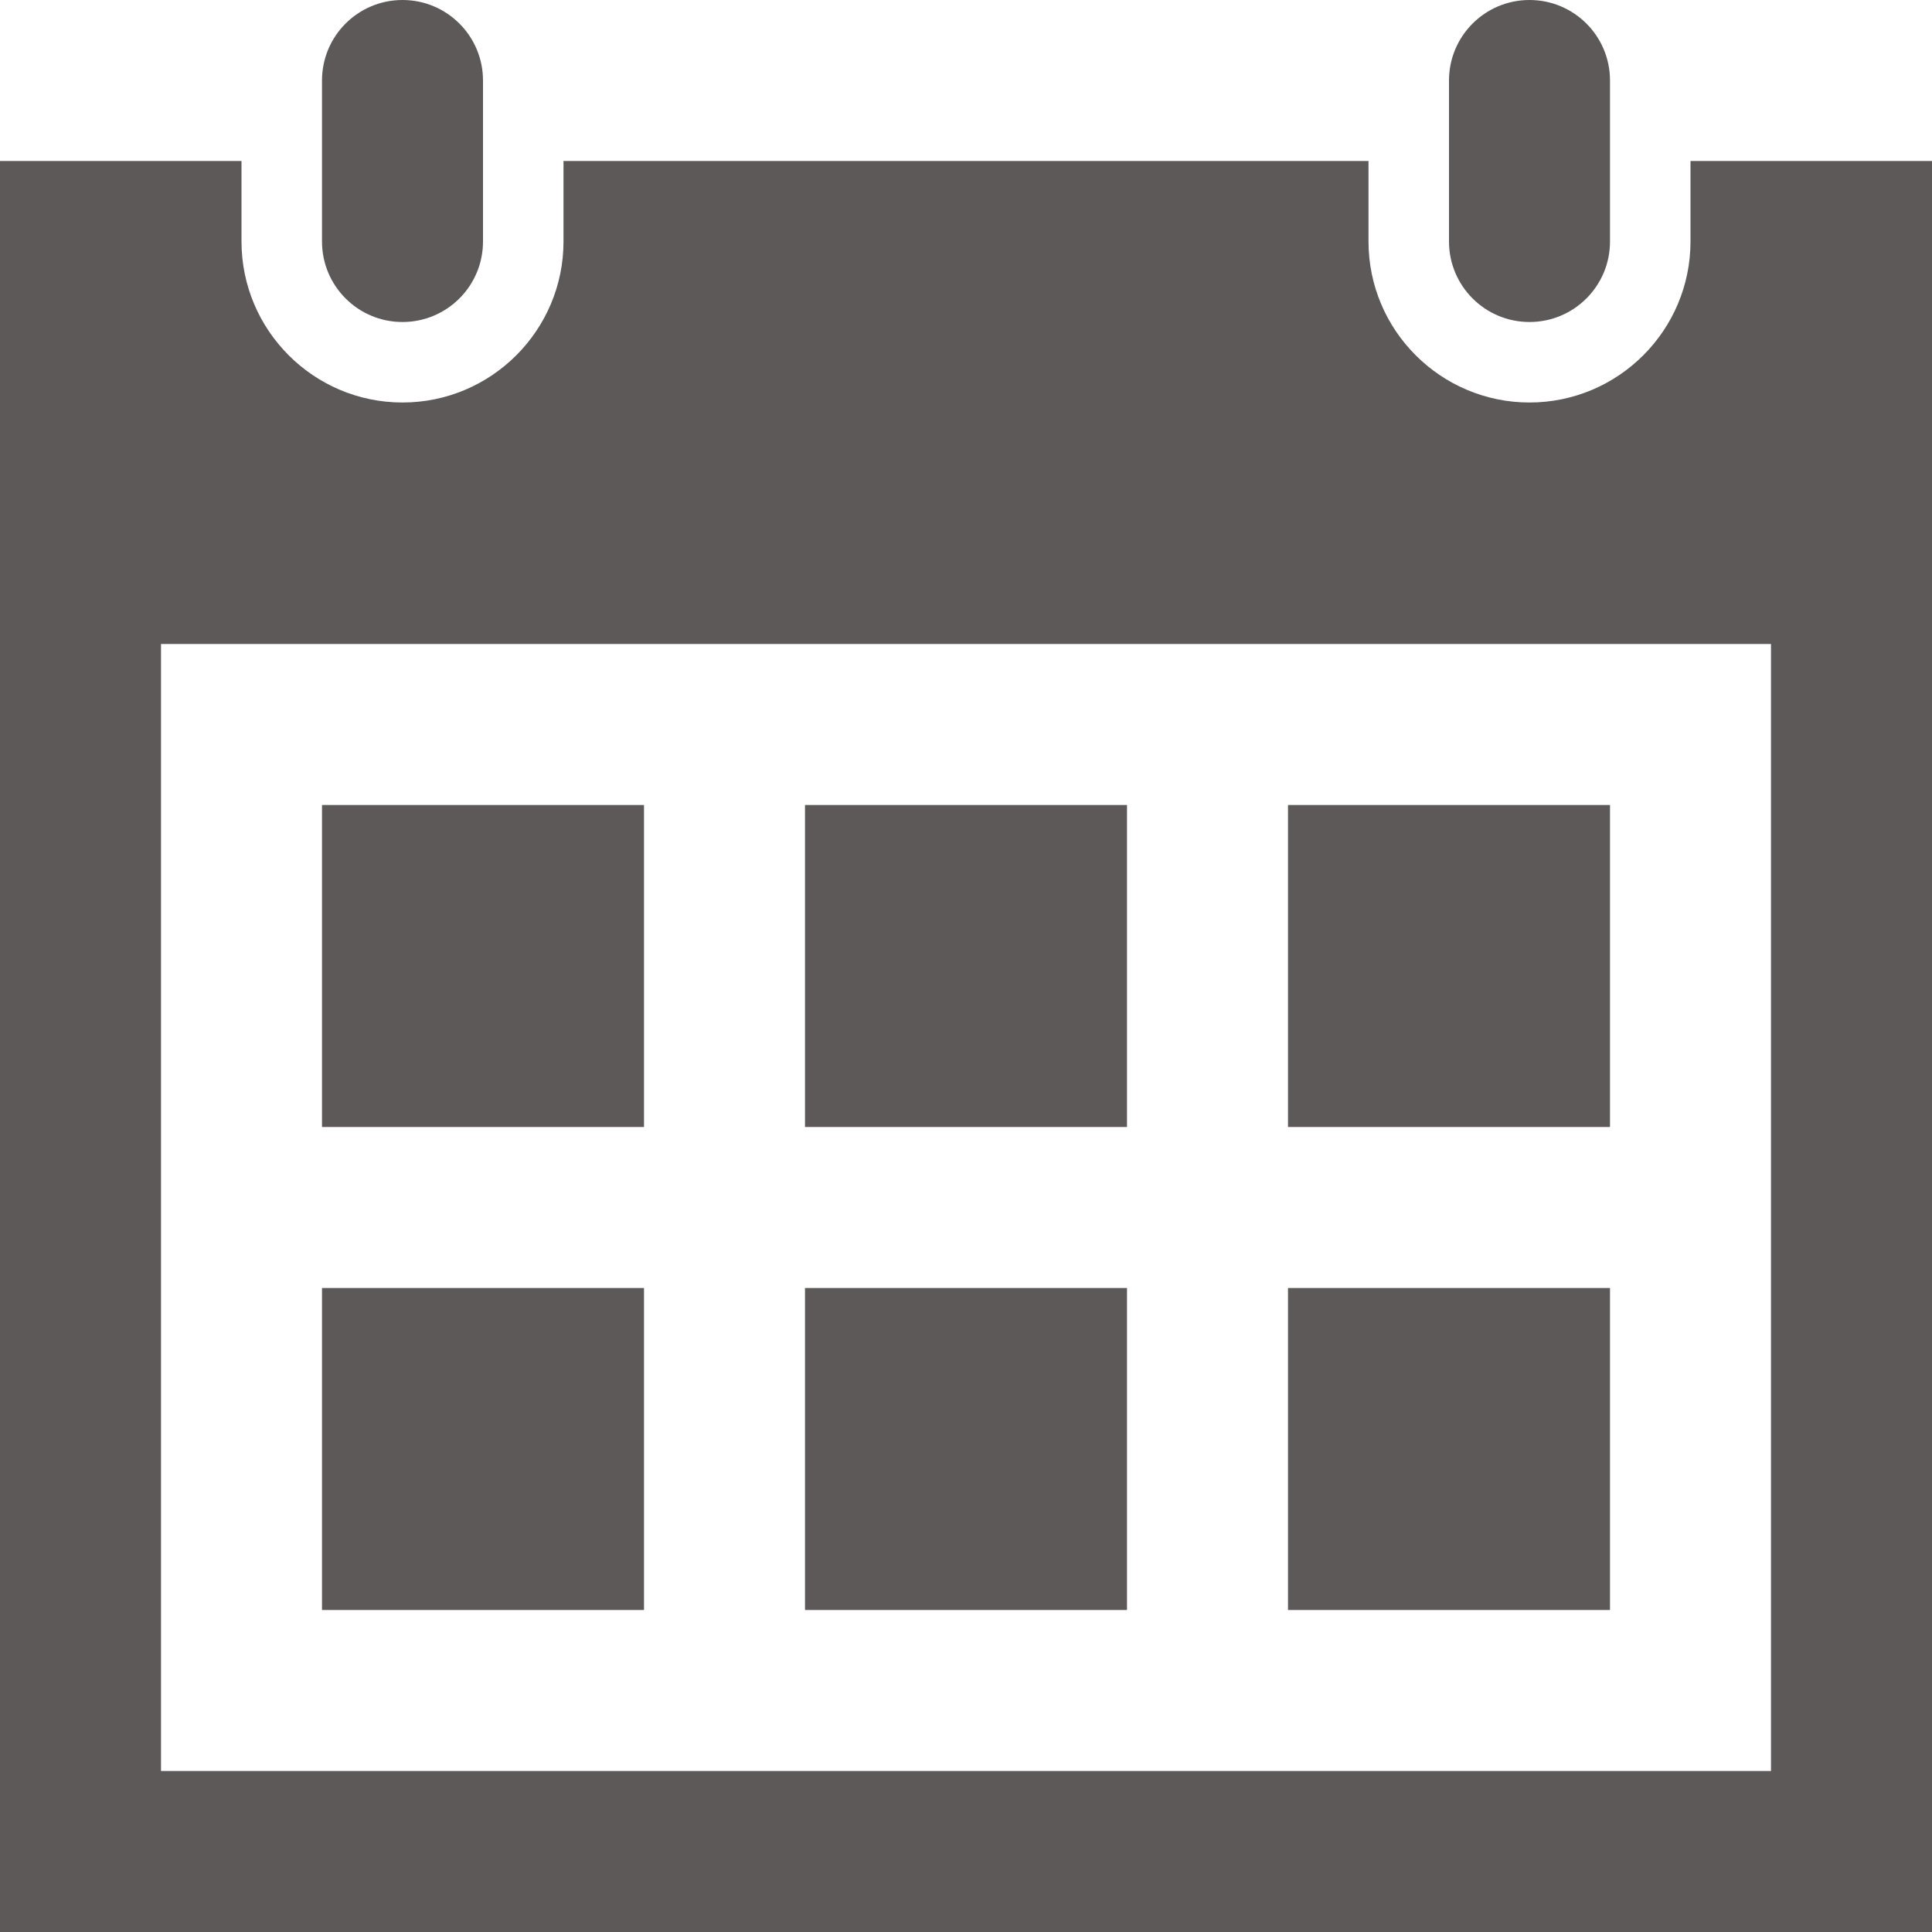
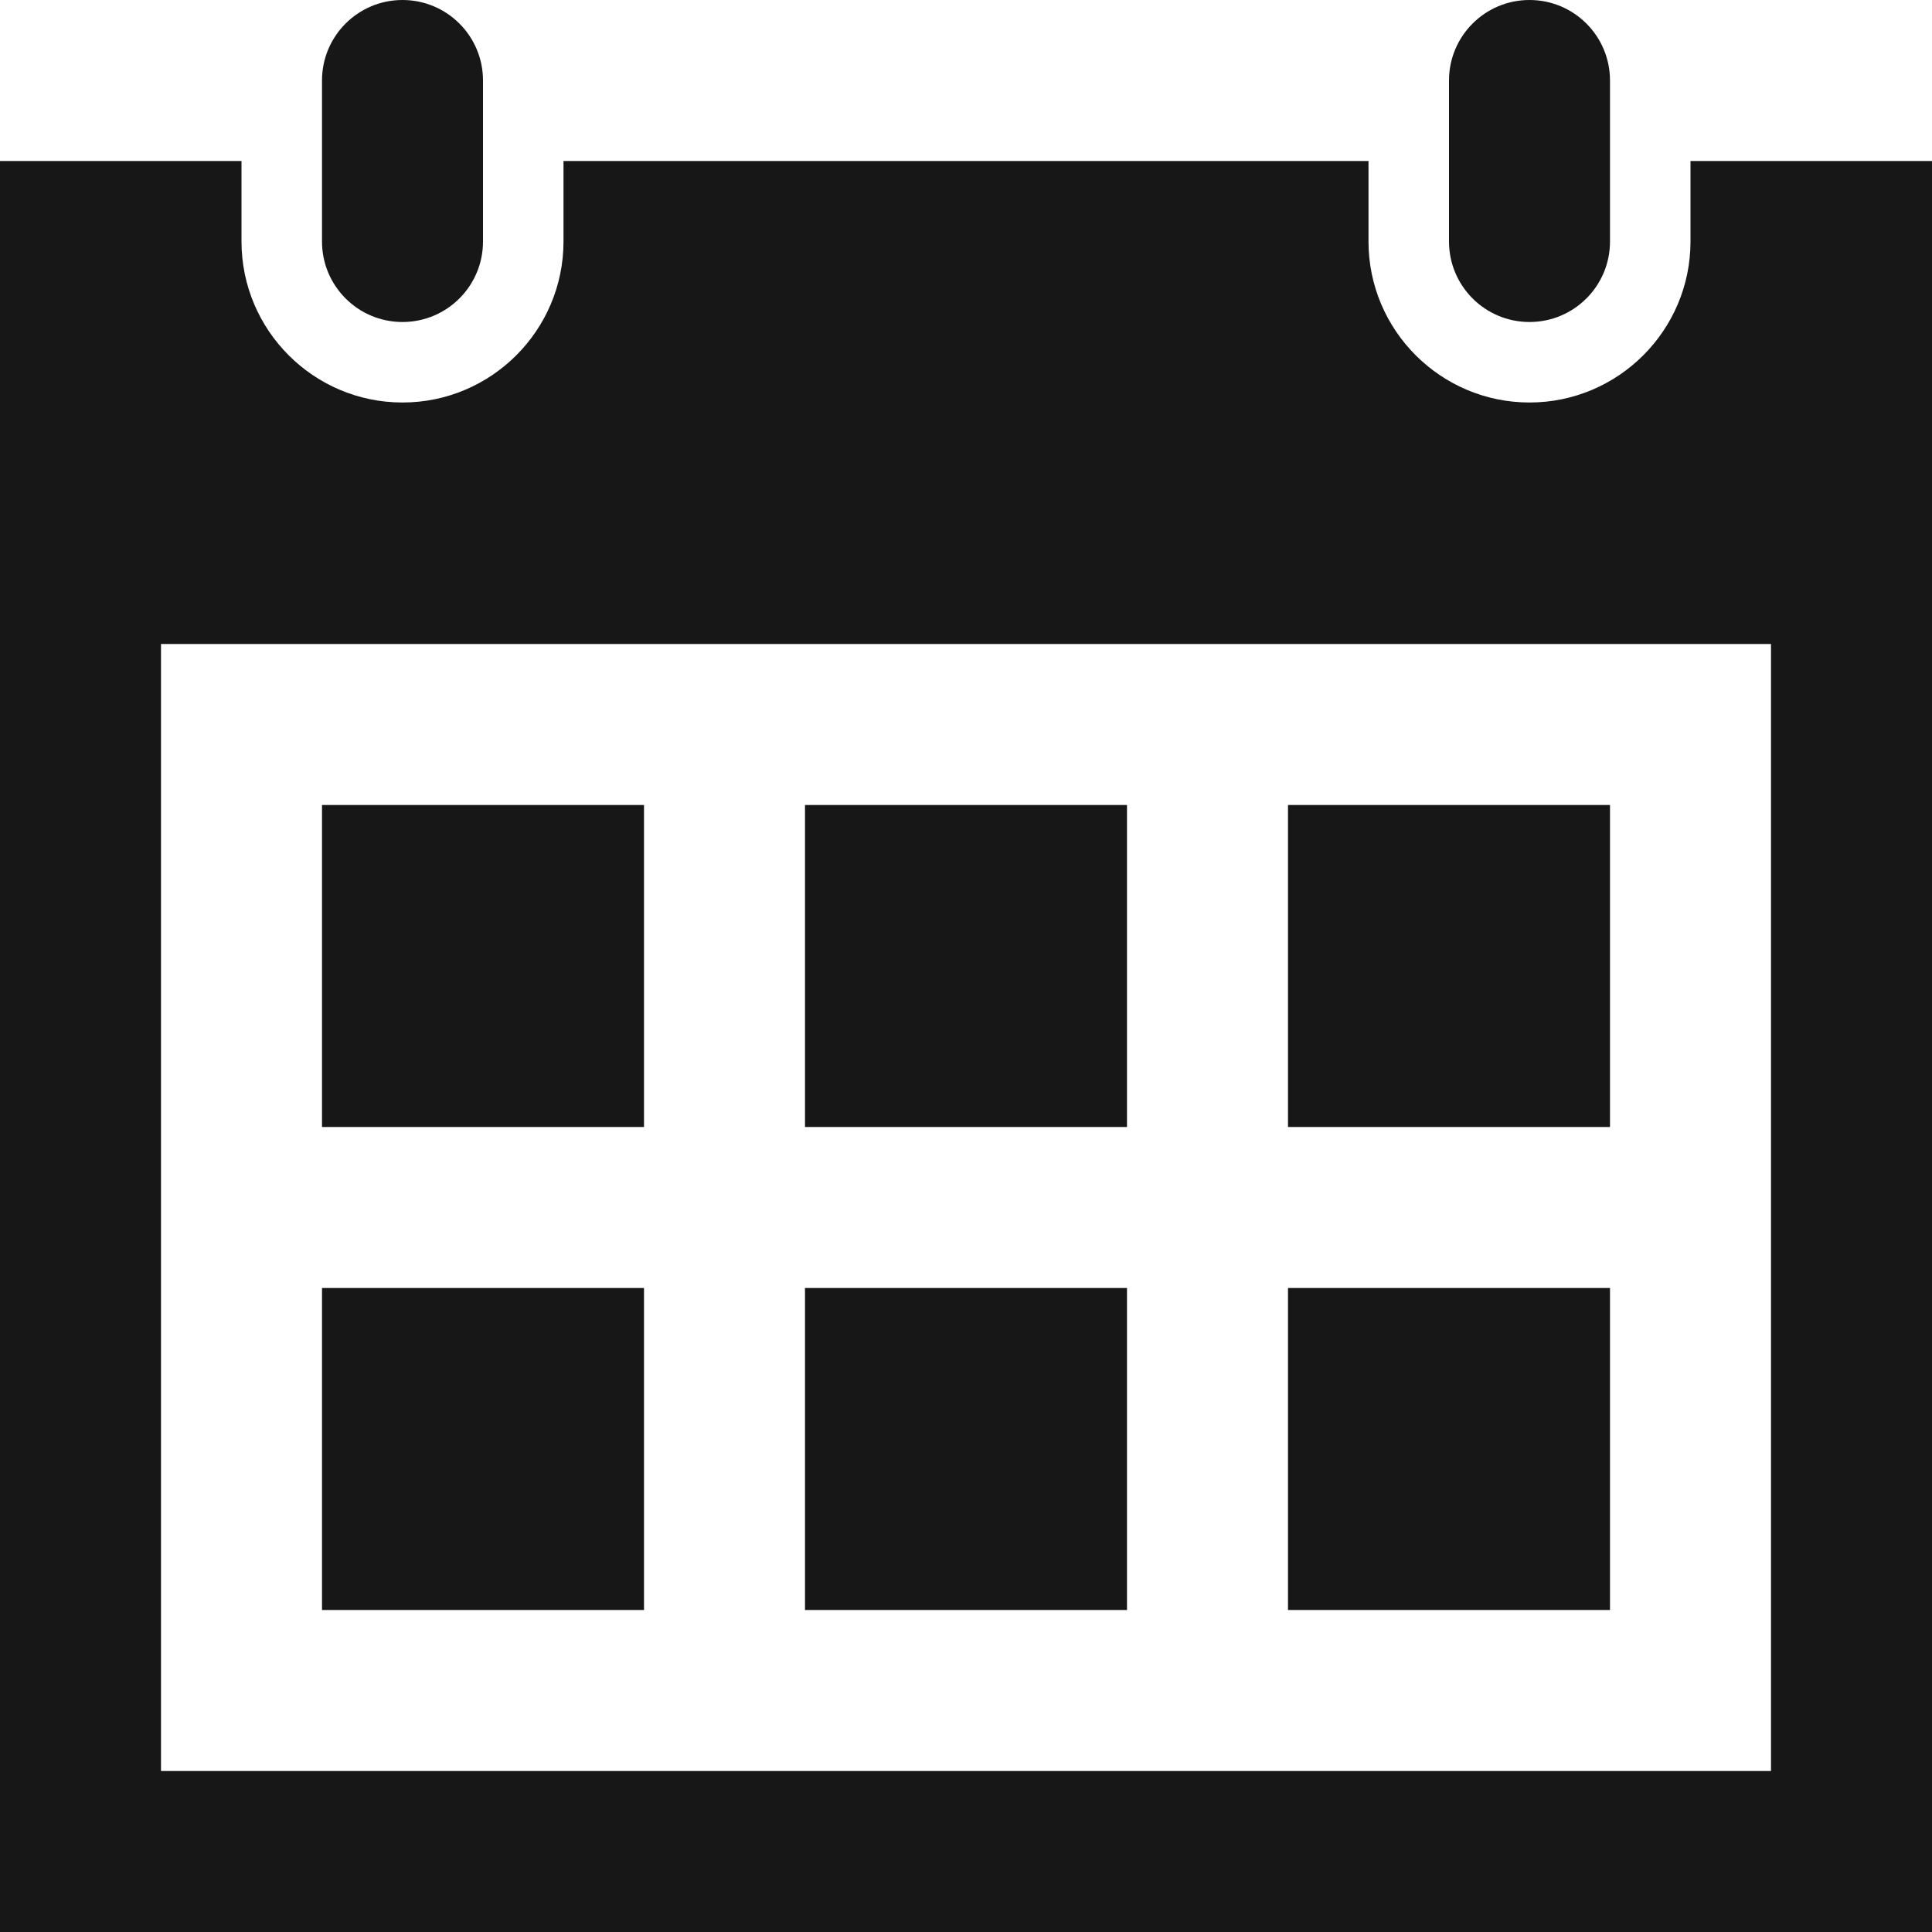
<svg xmlns="http://www.w3.org/2000/svg" width="24" height="24" viewBox="0 0 24 24">
-   <path fill="#5e5959" d="M20 20h-4v-4h4v4zm-6-10h-4v4h4v-4zm6 0h-4v4h4v-4zm-12 6h-4v4h4v-4zm6 0h-4v4h4v-4zm-6-6h-4v4h4v-4zm16-8v22h-24v-22h3v1c0 1.103.897 2 2 2s2-.897 2-2v-1h10v1c0 1.103.897 2 2 2s2-.897 2-2v-1h3zm-2 6h-20v14h20v-14zm-2-7c0-.552-.447-1-1-1s-1 .448-1 1v2c0 .552.447 1 1 1s1-.448 1-1v-2zm-14 2c0 .552-.447 1-1 1s-1-.448-1-1v-2c0-.552.447-1 1-1s1 .448 1 1v2z" />
+   <path fill="#171718" d="M20 20h-4v-4h4v4zm-6-10h-4v4h4v-4zm6 0h-4v4h4v-4zm-12 6h-4v4h4v-4zm6 0h-4v4h4v-4zm-6-6h-4v4h4v-4zm16-8v22h-24v-22h3v1c0 1.103.897 2 2 2s2-.897 2-2v-1h10v1c0 1.103.897 2 2 2s2-.897 2-2v-1h3zm-2 6h-20v14h20v-14zm-2-7c0-.552-.447-1-1-1s-1 .448-1 1v2c0 .552.447 1 1 1s1-.448 1-1v-2zm-14 2c0 .552-.447 1-1 1s-1-.448-1-1v-2c0-.552.447-1 1-1s1 .448 1 1v2z" />
</svg>
